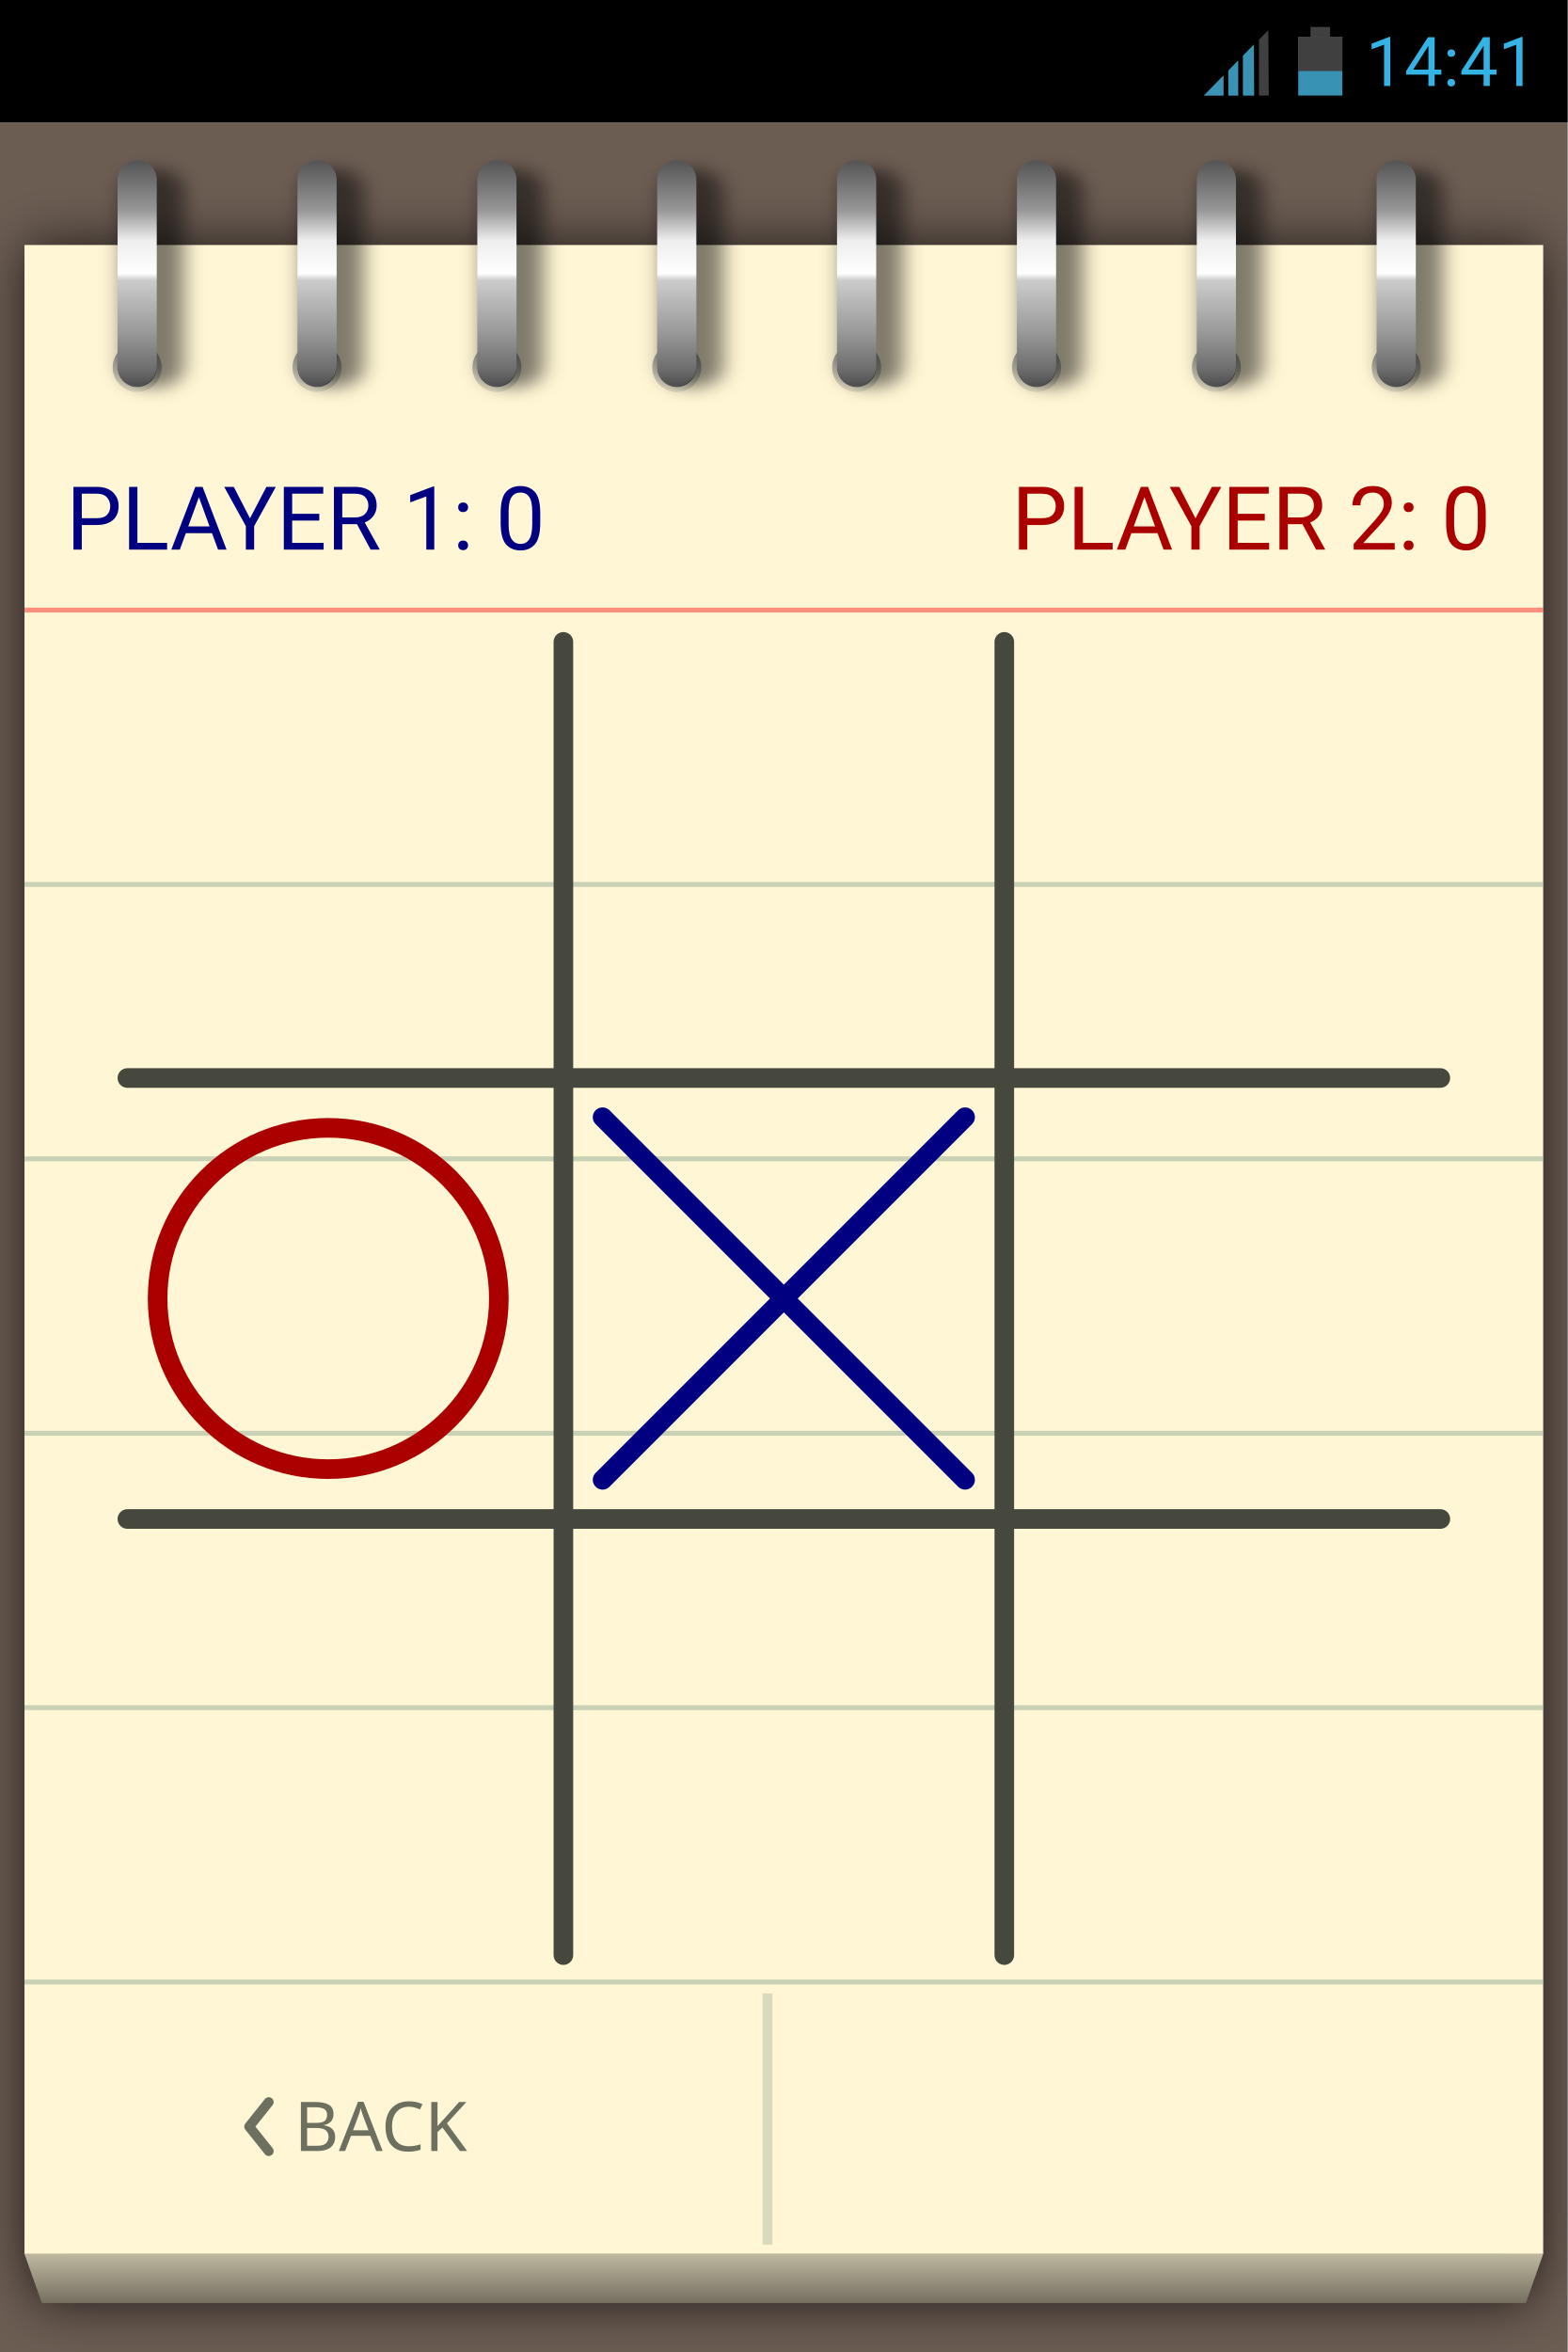
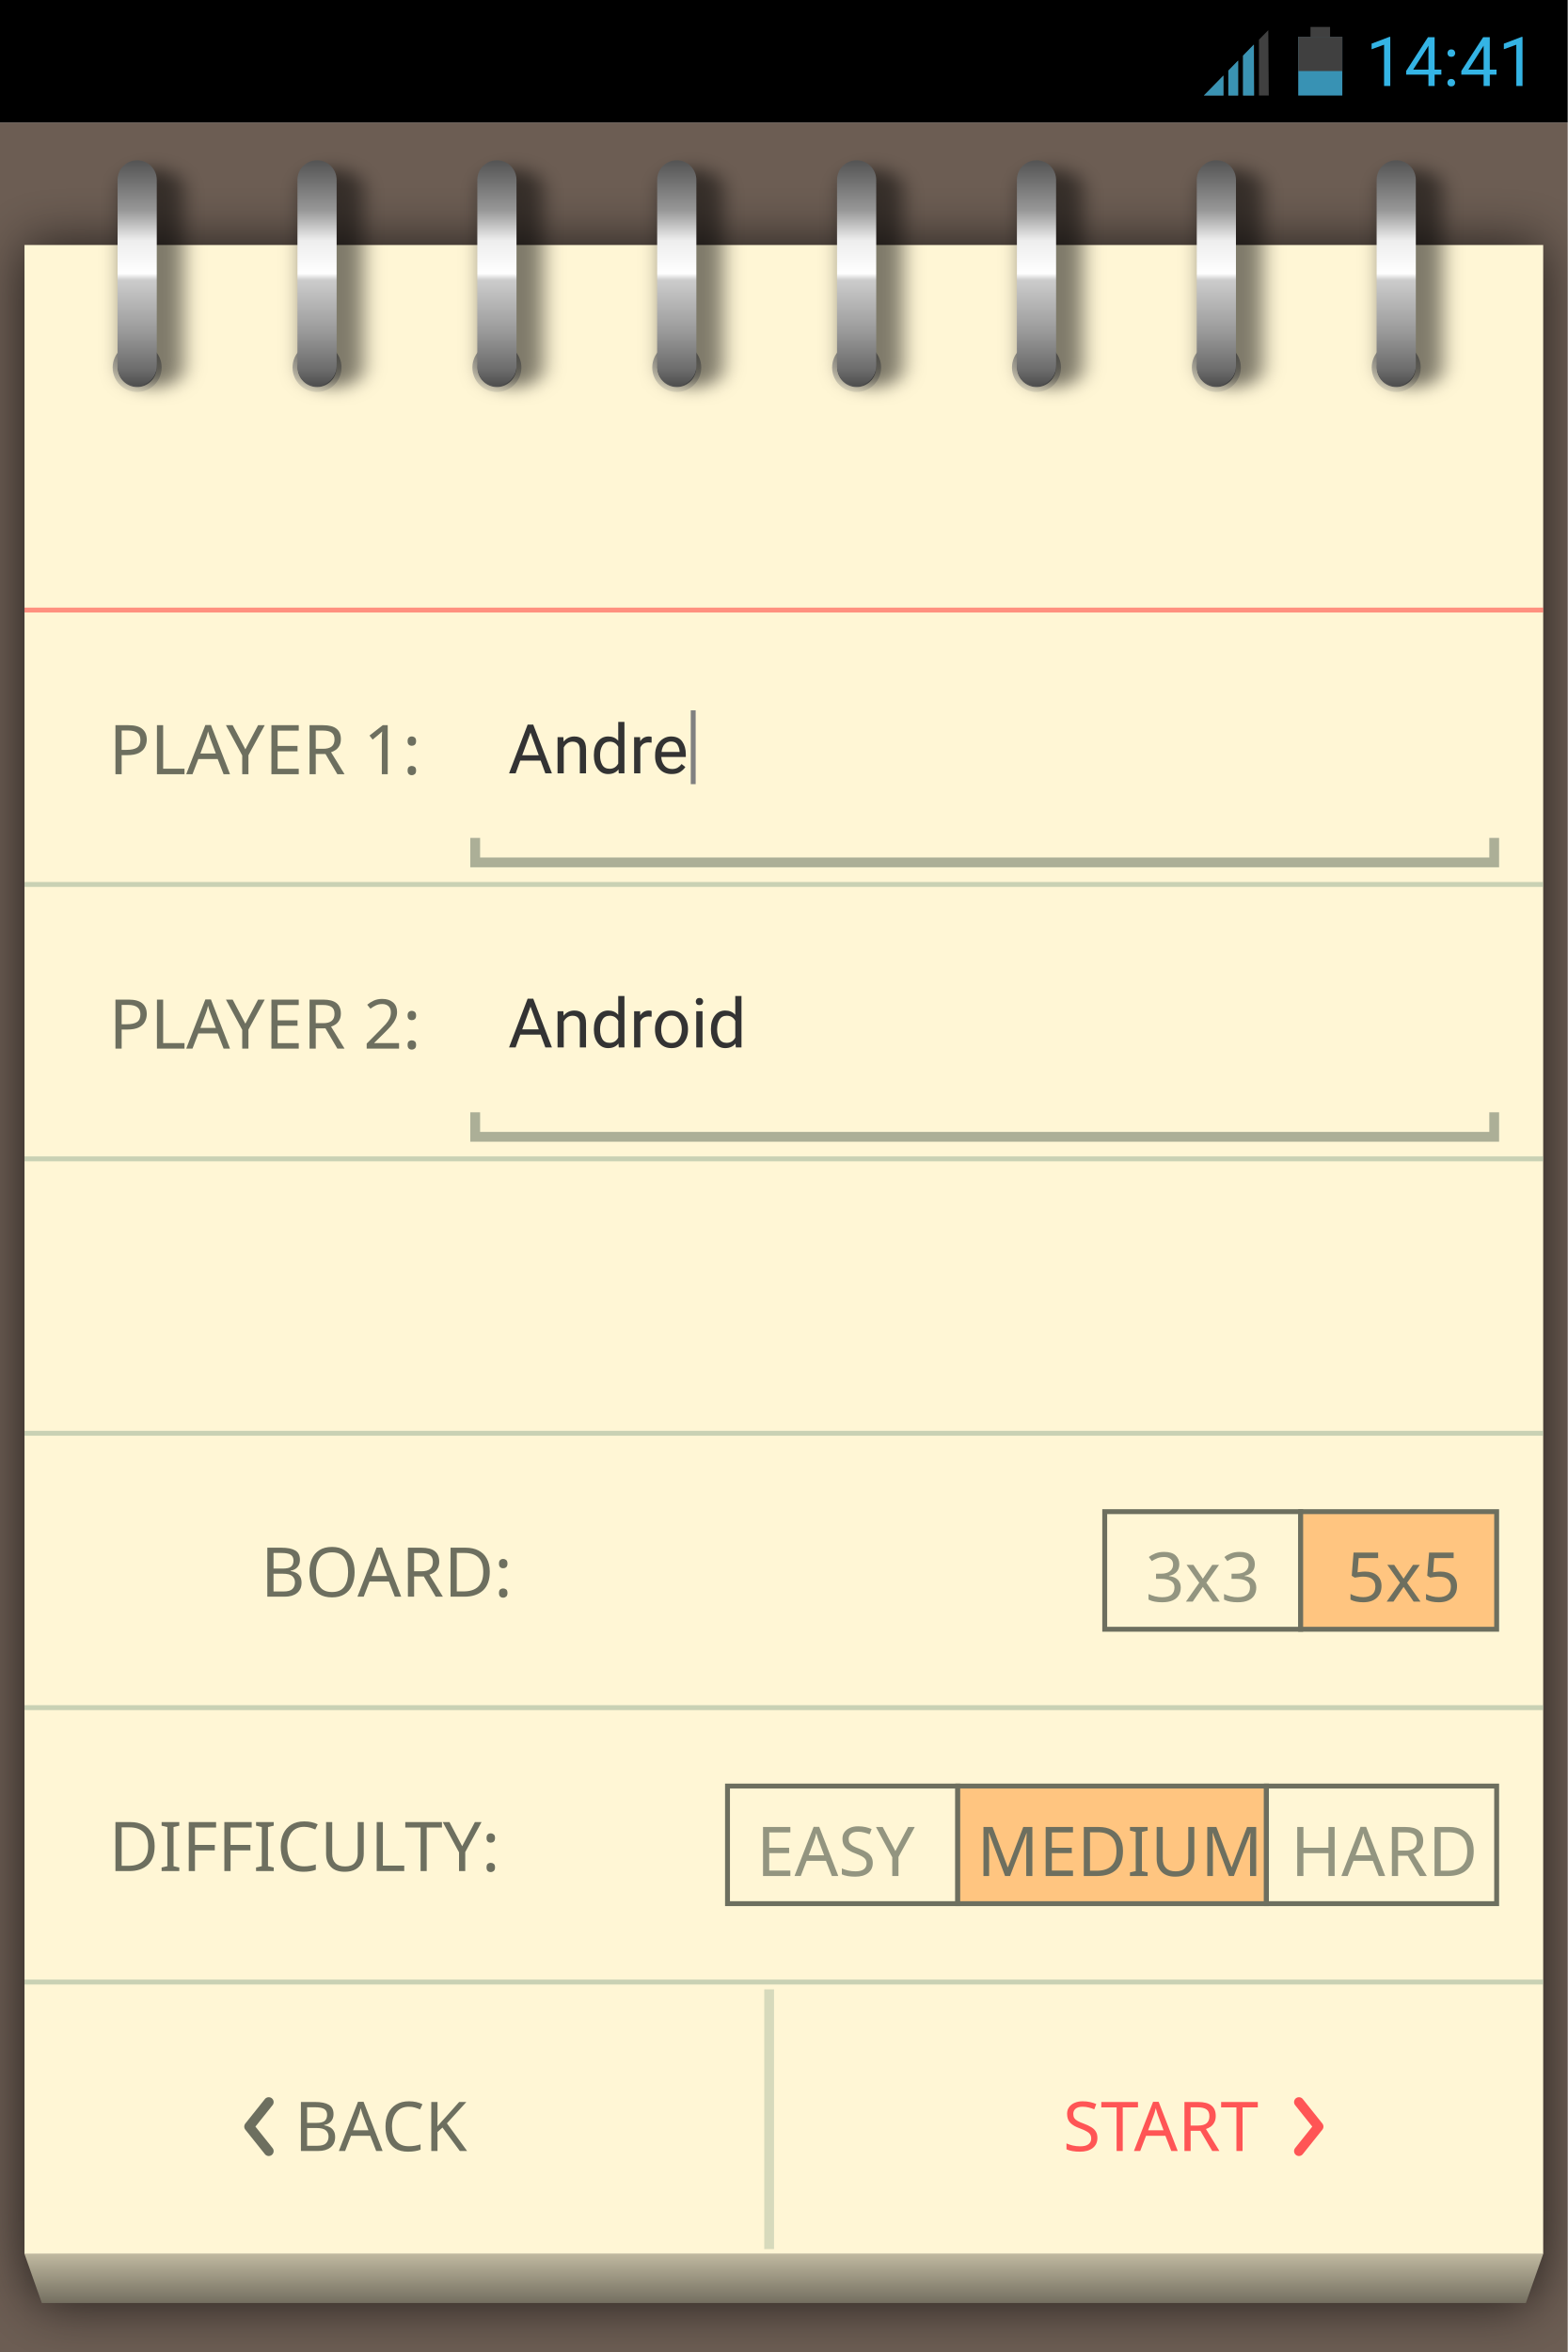
<svg xmlns="http://www.w3.org/2000/svg" xmlns:xlink="http://www.w3.org/1999/xlink" width="320" height="480" id="svg4372" version="1.1">
  <defs id="defs4374">
    <linearGradient id="linearGradient4405">
      <stop style="stop-color:#666666;stop-opacity:1;" offset="0" id="stop4407" />
      <stop style="stop-color:#666666;stop-opacity:0;" offset="1" id="stop4409" />
    </linearGradient>
    <linearGradient id="linearGradient3888">
      <stop style="stop-color:#555555;stop-opacity:1;" offset="0" id="stop3890" />
      <stop id="stop3904" offset="0.219" style="stop-color:#989898;stop-opacity:1;" />
      <stop id="stop3898" offset="0.352" style="stop-color:#ededed;stop-opacity:1;" />
      <stop id="stop3896" offset="0.5" style="stop-color:#ffffff;stop-opacity:1;" />
      <stop style="stop-color:#cccccc;stop-opacity:1;" offset="0.529" id="stop3908" />
      <stop id="stop3910" offset="0.758" style="stop-color:#9a9a9a;stop-opacity:1;" />
      <stop style="stop-color:#6b6b6b;stop-opacity:1;" offset="0.932" id="stop3912" />
      <stop style="stop-color:#4e4e4e;stop-opacity:1;" offset="1" id="stop3892" />
    </linearGradient>
    <linearGradient id="linearGradient3864">
      <stop style="stop-color:#808080;stop-opacity:1;" offset="0" id="stop3866" />
      <stop style="stop-color:#808080;stop-opacity:0;" offset="1" id="stop3868" />
    </linearGradient>
    <linearGradient id="linearGradient3826">
      <stop style="stop-color:#c0b9a0;stop-opacity:1;" offset="0" id="stop3828" />
      <stop style="stop-color:#706b5d;stop-opacity:1;" offset="1" id="stop3830" />
    </linearGradient>
    <linearGradient xlink:href="#linearGradient3826" id="linearGradient3832" x1="148.947" y1="1032.311" x2="148.947" y2="1042.919" gradientUnits="userSpaceOnUse" />
    <filter id="filter3928" x="-0.378" width="1.756" y="-0.086" height="1.173">
      <feGaussianBlur stdDeviation="1.26" id="feGaussianBlur3930" />
    </filter>
    <linearGradient xlink:href="#linearGradient3888" id="linearGradient4150" gradientUnits="userSpaceOnUse" gradientTransform="matrix(1,0,0,1.314286,-7.000001,-203.4632)" x1="34.889" y1="615.367" x2="34.889" y2="650.197" />
    <linearGradient xlink:href="#linearGradient3864" id="linearGradient4156" gradientUnits="userSpaceOnUse" gradientTransform="translate(-11.6875,572.8622)" x1="46.875" y1="69.013" x2="46.875" y2="81.773" />
    <linearGradient xlink:href="#linearGradient3864" id="linearGradient4177" gradientUnits="userSpaceOnUse" gradientTransform="translate(-11.6875,572.8622)" x1="46.875" y1="69.013" x2="46.875" y2="81.773" />
    <linearGradient xlink:href="#linearGradient3888" id="linearGradient4179" gradientUnits="userSpaceOnUse" gradientTransform="matrix(1,0,0,1.314286,-7.000001,-203.4632)" x1="34.889" y1="615.367" x2="34.889" y2="650.197" />
    <linearGradient xlink:href="#linearGradient3864" id="linearGradient4193" gradientUnits="userSpaceOnUse" gradientTransform="translate(-11.6875,572.8622)" x1="46.875" y1="69.013" x2="46.875" y2="81.773" />
    <linearGradient xlink:href="#linearGradient3888" id="linearGradient4195" gradientUnits="userSpaceOnUse" gradientTransform="matrix(1,0,0,1.314286,-7.000001,-203.4632)" x1="34.889" y1="615.367" x2="34.889" y2="650.197" />
    <linearGradient xlink:href="#linearGradient3864" id="linearGradient4209" gradientUnits="userSpaceOnUse" gradientTransform="translate(-11.6875,572.8622)" x1="46.875" y1="69.013" x2="46.875" y2="81.773" />
    <linearGradient xlink:href="#linearGradient3888" id="linearGradient4211" gradientUnits="userSpaceOnUse" gradientTransform="matrix(1,0,0,1.314286,-7.000001,-203.4632)" x1="34.889" y1="615.367" x2="34.889" y2="650.197" />
    <linearGradient xlink:href="#linearGradient3864" id="linearGradient4225" gradientUnits="userSpaceOnUse" gradientTransform="translate(-11.6875,572.8622)" x1="46.875" y1="69.013" x2="46.875" y2="81.773" />
    <linearGradient xlink:href="#linearGradient3888" id="linearGradient4227" gradientUnits="userSpaceOnUse" gradientTransform="matrix(1,0,0,1.314286,-7.000001,-203.4632)" x1="34.889" y1="615.367" x2="34.889" y2="650.197" />
    <linearGradient xlink:href="#linearGradient3864" id="linearGradient4241" gradientUnits="userSpaceOnUse" gradientTransform="translate(-11.6875,572.8622)" x1="46.875" y1="69.013" x2="46.875" y2="81.773" />
    <linearGradient xlink:href="#linearGradient3888" id="linearGradient4243" gradientUnits="userSpaceOnUse" gradientTransform="matrix(1,0,0,1.314286,-7.000001,-203.4632)" x1="34.889" y1="615.367" x2="34.889" y2="650.197" />
    <linearGradient xlink:href="#linearGradient3864" id="linearGradient4257" gradientUnits="userSpaceOnUse" gradientTransform="translate(-11.6875,572.8622)" x1="46.875" y1="69.013" x2="46.875" y2="81.773" />
    <linearGradient xlink:href="#linearGradient3888" id="linearGradient4259" gradientUnits="userSpaceOnUse" gradientTransform="matrix(1,0,0,1.314286,-7.000001,-203.4632)" x1="34.889" y1="615.367" x2="34.889" y2="650.197" />
    <linearGradient xlink:href="#linearGradient3864" id="linearGradient4273" gradientUnits="userSpaceOnUse" gradientTransform="translate(-11.6875,572.8622)" x1="46.875" y1="69.013" x2="46.875" y2="81.773" />
    <linearGradient xlink:href="#linearGradient3888" id="linearGradient4275" gradientUnits="userSpaceOnUse" gradientTransform="matrix(1,0,0,1.314286,-7.000001,-203.4632)" x1="34.889" y1="615.367" x2="34.889" y2="650.197" />
    <filter id="filter3929">
      <feGaussianBlur stdDeviation="5.475" id="feGaussianBlur3931" />
    </filter>
    <linearGradient xlink:href="#linearGradient4405" id="linearGradient4411" x1="161.857" y1="95.357" x2="161.857" y2="123.626" gradientUnits="userSpaceOnUse" />
+     <linearGradient xlink:href="#linearGradient3826" id="linearGradient3974" gradientUnits="userSpaceOnUse" x1="148.947" y1="1032.311" x2="148.947" y2="1042.919" />
+     <linearGradient xlink:href="#linearGradient3826" id="linearGradient3977" gradientUnits="userSpaceOnUse" x1="148.947" y1="1032.311" x2="148.947" y2="1042.919" />
  </defs>
  <g id="layer1" transform="translate(0,-572.3622)" style="display:inline">
    <rect style="fill:#6c5d53;stroke:none" id="rect4380" width="320" height="455" x="0" y="597.362" />
    <rect style="fill:#000000;stroke:none" id="rect4384" width="320" height="25" x="0" y="572.362" />
    <text xml:space="preserve" style="font-size:40px;font-style:normal;font-weight:normal;line-height:125%;letter-spacing:0px;word-spacing:0px;fill:#34b4e5;fill-opacity:1;stroke:none;font-family:Sans" x="278.802" y="589.911" id="text4386">
      <tspan id="tspan4388" x="278.802" y="589.911" style="font-size:14px;font-style:normal;font-variant:normal;font-weight:normal;font-stretch:normal;fill:#34b4e5;fill-opacity:1;font-family:Roboto;-inkscape-font-specification:Roboto">14:41</tspan>
    </text>
    <g id="g3015" transform="translate(-341.25,1.875)">
      <rect y="577.987" x="606.25" height="12" width="9" id="rect3009" style="fill:#3892b4;fill-opacity:1;stroke:none" />
      <rect y="577.987" x="606.25" height="7" width="9" id="rect3011" style="fill:#404040;fill-opacity:1;stroke:none" />
      <rect y="575.987" x="608.75" height="2" width="4" id="rect3013" style="fill:#404040;fill-opacity:1;stroke:none" />
    </g>
    <g id="g3042" transform="translate(-297.8571,1.500003)">
      <path id="path3020" d="m 556.746,577.018 -1.906,1.938 0,11.406 2,0 -0.094,-13.344 z m -2.906,2.969 -2.25,2.281 0,8.094 2.25,0 0,-10.375 z m -3.25,3.281 -2,2.031 0,5.062 2,0 0,-7.094 z m -3,3.031 -4,4.062 4,0 0,-4.062 z" style="fill:#404040;fill-opacity:1;stroke:none" />
      <path id="path3023" d="m 553.777,579.956 -2.188,2.25 0,8.156 2.25,0 -0.062,-10.406 z m -3.188,3.25 -2,2.062 0,5.094 2,0 0,-7.156 z m -3,3.062 -4,4.094 4,0 0,-4.094 z" style="fill:#3a93b3;fill-opacity:1;stroke:none" />
    </g>
-     <g id="g3933">
-       <g style="opacity:0.7;fill:#000000;filter:url(#filter3929)" id="g3915">
-         <rect y="622.362" x="5" height="410" width="310" id="rect3917" style="fill:#000000;fill-opacity:1;stroke:none" />
-         <path id="path3919" d="m 5,1032.362 310,0 -3.536,10 -302.929,0 z" style="fill:#000000;fill-opacity:1;stroke:none" />
-       </g>
-       <g id="g4358">
-         <rect style="fill:#fff6d5;fill-opacity:1;stroke:none" id="rect3054" width="310" height="410" x="5" y="622.362" />
-         <path style="fill:url(#linearGradient3832);fill-opacity:1;stroke:none" d="m 5,1032.362 310,0 -3.536,10 -302.929,0 z" id="rect3056" />
-       </g>
-     </g>
+     <g id="g3915" style="opacity:0.7;fill:#000000;filter:url(#filter3929)">
+       <rect style="fill:#000000;fill-opacity:1;stroke:none" id="rect3917" width="310" height="410" x="5" y="622.362" />
+       <path style="fill:#000000;fill-opacity:1;stroke:none" d="m 5,1032.362 310,0 -3.536,10 -302.929,0 z" id="path3919" />
+     </g>
+     <rect style="fill:#fff6d5;fill-opacity:1;stroke:none" id="rect3054" width="310" height="410" x="5" y="622.362" />
+     <path style="fill:url(#linearGradient3977);fill-opacity:1;stroke:none" d="m 5,1032.362 310,0 -3.536,10 -302.929,0 z" id="rect3056" />
    <g id="g4277">
      <g id="g4158">
        <g id="g3882" transform="translate(-7,-0.00148027)">
          <path transform="matrix(1.439927,0,0,1.439927,-13.36363,551.4702)" d="m 36.365,66.595 c 0,1.534 -1.244,2.778 -2.778,2.778 -1.534,0 -2.778,-1.244 -2.778,-2.778 0,-1.534 1.244,-2.778 2.778,-2.778 1.534,0 2.778,1.244 2.778,2.778 z" id="path3839" style="fill:#666666;fill-opacity:1;stroke:none" />
          <path id="path3851" d="m 35,642.362 c -2.761,0 -5,2.239 -5,5 0,2.761 2.239,5 5,5 2.761,0 5,-2.239 5,-5 0,-2.761 -2.239,-5 -5,-5 z m 0,1 c 2.209,0 4,1.791 4,4 0,2.209 -1.791,4 -4,4 -2.209,0 -4,-1.791 -4,-4 0,-2.209 1.791,-4 4,-4 z" style="fill:url(#linearGradient4156);fill-opacity:1;stroke:none" />
        </g>
        <rect ry="3.131" rx="4" y="614.509" x="32.323" height="35" width="8" id="rect3914" style="opacity:0.5;fill:#000000;fill-opacity:1;stroke:none;filter:url(#filter3928)" transform="matrix(1.587101,0,0,1.277641,-26.5004,-178.3406)" />
        <rect style="fill:url(#linearGradient4150);fill-opacity:1;stroke:none" id="rect3886" width="8" height="46" x="24" y="605.073" rx="4" ry="4" />
      </g>
      <g transform="translate(257,0)" id="g4165">
        <g transform="translate(-7,-0.00148027)" id="g4167">
          <path style="fill:#666666;fill-opacity:1;stroke:none" id="path4169" d="m 36.365,66.595 c 0,1.534 -1.244,2.778 -2.778,2.778 -1.534,0 -2.778,-1.244 -2.778,-2.778 0,-1.534 1.244,-2.778 2.778,-2.778 1.534,0 2.778,1.244 2.778,2.778 z" transform="matrix(1.439927,0,0,1.439927,-13.36363,551.4702)" />
          <path style="fill:url(#linearGradient4177);fill-opacity:1;stroke:none" d="m 35,642.362 c -2.761,0 -5,2.239 -5,5 0,2.761 2.239,5 5,5 2.761,0 5,-2.239 5,-5 0,-2.761 -2.239,-5 -5,-5 z m 0,1 c 2.209,0 4,1.791 4,4 0,2.209 -1.791,4 -4,4 -2.209,0 -4,-1.791 -4,-4 0,-2.209 1.791,-4 4,-4 z" id="path4171" />
        </g>
        <rect transform="matrix(1.587101,0,0,1.277641,-26.5004,-178.3406)" style="opacity:0.5;fill:#000000;fill-opacity:1;stroke:none;filter:url(#filter3928)" id="rect4173" width="8" height="35" x="32.323" y="614.509" rx="4" ry="3.131" />
        <rect ry="4" rx="4" y="605.073" x="24" height="46" width="8" id="rect4175" style="fill:url(#linearGradient4179);fill-opacity:1;stroke:none" />
      </g>
      <g transform="translate(36.71429,0)" id="g4181">
        <g transform="translate(-7,-0.00148027)" id="g4183">
          <path style="fill:#666666;fill-opacity:1;stroke:none" id="path4185" d="m 36.365,66.595 c 0,1.534 -1.244,2.778 -2.778,2.778 -1.534,0 -2.778,-1.244 -2.778,-2.778 0,-1.534 1.244,-2.778 2.778,-2.778 1.534,0 2.778,1.244 2.778,2.778 z" transform="matrix(1.439927,0,0,1.439927,-13.36363,551.4702)" />
          <path style="fill:url(#linearGradient4193);fill-opacity:1;stroke:none" d="m 35,642.362 c -2.761,0 -5,2.239 -5,5 0,2.761 2.239,5 5,5 2.761,0 5,-2.239 5,-5 0,-2.761 -2.239,-5 -5,-5 z m 0,1 c 2.209,0 4,1.791 4,4 0,2.209 -1.791,4 -4,4 -2.209,0 -4,-1.791 -4,-4 0,-2.209 1.791,-4 4,-4 z" id="path4187" />
        </g>
        <rect transform="matrix(1.587101,0,0,1.277641,-26.5004,-178.3406)" style="opacity:0.5;fill:#000000;fill-opacity:1;stroke:none;filter:url(#filter3928)" id="rect4189" width="8" height="35" x="32.323" y="614.509" rx="4" ry="3.131" />
        <rect ry="4" rx="4" y="605.073" x="24" height="46" width="8" id="rect4191" style="fill:url(#linearGradient4195);fill-opacity:1;stroke:none" />
      </g>
      <g id="g4197" transform="translate(73.42858,0)">
        <g id="g4199" transform="translate(-7,-0.00148027)">
          <path transform="matrix(1.439927,0,0,1.439927,-13.36363,551.4702)" d="m 36.365,66.595 c 0,1.534 -1.244,2.778 -2.778,2.778 -1.534,0 -2.778,-1.244 -2.778,-2.778 0,-1.534 1.244,-2.778 2.778,-2.778 1.534,0 2.778,1.244 2.778,2.778 z" id="path4201" style="fill:#666666;fill-opacity:1;stroke:none" />
          <path id="path4203" d="m 35,642.362 c -2.761,0 -5,2.239 -5,5 0,2.761 2.239,5 5,5 2.761,0 5,-2.239 5,-5 0,-2.761 -2.239,-5 -5,-5 z m 0,1 c 2.209,0 4,1.791 4,4 0,2.209 -1.791,4 -4,4 -2.209,0 -4,-1.791 -4,-4 0,-2.209 1.791,-4 4,-4 z" style="fill:url(#linearGradient4209);fill-opacity:1;stroke:none" />
        </g>
        <rect ry="3.131" rx="4" y="614.509" x="32.323" height="35" width="8" id="rect4205" style="opacity:0.5;fill:#000000;fill-opacity:1;stroke:none;filter:url(#filter3928)" transform="matrix(1.587101,0,0,1.277641,-26.5004,-178.3406)" />
        <rect style="fill:url(#linearGradient4211);fill-opacity:1;stroke:none" id="rect4207" width="8" height="46" x="24" y="605.073" rx="4" ry="4" />
      </g>
      <g transform="translate(110.1429,0)" id="g4213">
        <g transform="translate(-7,-0.00148027)" id="g4215">
          <path style="fill:#666666;fill-opacity:1;stroke:none" id="path4217" d="m 36.365,66.595 c 0,1.534 -1.244,2.778 -2.778,2.778 -1.534,0 -2.778,-1.244 -2.778,-2.778 0,-1.534 1.244,-2.778 2.778,-2.778 1.534,0 2.778,1.244 2.778,2.778 z" transform="matrix(1.439927,0,0,1.439927,-13.36363,551.4702)" />
          <path style="fill:url(#linearGradient4225);fill-opacity:1;stroke:none" d="m 35,642.362 c -2.761,0 -5,2.239 -5,5 0,2.761 2.239,5 5,5 2.761,0 5,-2.239 5,-5 0,-2.761 -2.239,-5 -5,-5 z m 0,1 c 2.209,0 4,1.791 4,4 0,2.209 -1.791,4 -4,4 -2.209,0 -4,-1.791 -4,-4 0,-2.209 1.791,-4 4,-4 z" id="path4219" />
        </g>
        <rect transform="matrix(1.587101,0,0,1.277641,-26.5004,-178.3406)" style="opacity:0.5;fill:#000000;fill-opacity:1;stroke:none;filter:url(#filter3928)" id="rect4221" width="8" height="35" x="32.323" y="614.509" rx="4" ry="3.131" />
        <rect ry="4" rx="4" y="605.073" x="24" height="46" width="8" id="rect4223" style="fill:url(#linearGradient4227);fill-opacity:1;stroke:none" />
      </g>
      <g id="g4229" transform="translate(146.8571,0)">
        <g id="g4231" transform="translate(-7,-0.00148027)">
          <path transform="matrix(1.439927,0,0,1.439927,-13.36363,551.4702)" d="m 36.365,66.595 c 0,1.534 -1.244,2.778 -2.778,2.778 -1.534,0 -2.778,-1.244 -2.778,-2.778 0,-1.534 1.244,-2.778 2.778,-2.778 1.534,0 2.778,1.244 2.778,2.778 z" id="path4233" style="fill:#666666;fill-opacity:1;stroke:none" />
          <path id="path4235" d="m 35,642.362 c -2.761,0 -5,2.239 -5,5 0,2.761 2.239,5 5,5 2.761,0 5,-2.239 5,-5 0,-2.761 -2.239,-5 -5,-5 z m 0,1 c 2.209,0 4,1.791 4,4 0,2.209 -1.791,4 -4,4 -2.209,0 -4,-1.791 -4,-4 0,-2.209 1.791,-4 4,-4 z" style="fill:url(#linearGradient4241);fill-opacity:1;stroke:none" />
        </g>
        <rect ry="3.131" rx="4" y="614.509" x="32.323" height="35" width="8" id="rect4237" style="opacity:0.5;fill:#000000;fill-opacity:1;stroke:none;filter:url(#filter3928)" transform="matrix(1.587101,0,0,1.277641,-26.5004,-178.3406)" />
        <rect style="fill:url(#linearGradient4243);fill-opacity:1;stroke:none" id="rect4239" width="8" height="46" x="24" y="605.073" rx="4" ry="4" />
      </g>
      <g transform="translate(183.5714,0)" id="g4245">
        <g transform="translate(-7,-0.00148027)" id="g4247">
          <path style="fill:#666666;fill-opacity:1;stroke:none" id="path4249" d="m 36.365,66.595 c 0,1.534 -1.244,2.778 -2.778,2.778 -1.534,0 -2.778,-1.244 -2.778,-2.778 0,-1.534 1.244,-2.778 2.778,-2.778 1.534,0 2.778,1.244 2.778,2.778 z" transform="matrix(1.439927,0,0,1.439927,-13.36363,551.4702)" />
          <path style="fill:url(#linearGradient4257);fill-opacity:1;stroke:none" d="m 35,642.362 c -2.761,0 -5,2.239 -5,5 0,2.761 2.239,5 5,5 2.761,0 5,-2.239 5,-5 0,-2.761 -2.239,-5 -5,-5 z m 0,1 c 2.209,0 4,1.791 4,4 0,2.209 -1.791,4 -4,4 -2.209,0 -4,-1.791 -4,-4 0,-2.209 1.791,-4 4,-4 z" id="path4251" />
        </g>
        <rect transform="matrix(1.587101,0,0,1.277641,-26.5004,-178.3406)" style="opacity:0.5;fill:#000000;fill-opacity:1;stroke:none;filter:url(#filter3928)" id="rect4253" width="8" height="35" x="32.323" y="614.509" rx="4" ry="3.131" />
        <rect ry="4" rx="4" y="605.073" x="24" height="46" width="8" id="rect4255" style="fill:url(#linearGradient4259);fill-opacity:1;stroke:none" />
      </g>
      <g id="g4261" transform="translate(220.2857,0)">
        <g id="g4263" transform="translate(-7,-0.00148027)">
          <path transform="matrix(1.439927,0,0,1.439927,-13.36363,551.4702)" d="m 36.365,66.595 c 0,1.534 -1.244,2.778 -2.778,2.778 -1.534,0 -2.778,-1.244 -2.778,-2.778 0,-1.534 1.244,-2.778 2.778,-2.778 1.534,0 2.778,1.244 2.778,2.778 z" id="path4265" style="fill:#666666;fill-opacity:1;stroke:none" />
          <path id="path4267" d="m 35,642.362 c -2.761,0 -5,2.239 -5,5 0,2.761 2.239,5 5,5 2.761,0 5,-2.239 5,-5 0,-2.761 -2.239,-5 -5,-5 z m 0,1 c 2.209,0 4,1.791 4,4 0,2.209 -1.791,4 -4,4 -2.209,0 -4,-1.791 -4,-4 0,-2.209 1.791,-4 4,-4 z" style="fill:url(#linearGradient4273);fill-opacity:1;stroke:none" />
        </g>
        <rect ry="3.131" rx="4" y="614.509" x="32.323" height="35" width="8" id="rect4269" style="opacity:0.5;fill:#000000;fill-opacity:1;stroke:none;filter:url(#filter3928)" transform="matrix(1.587101,0,0,1.277641,-26.5004,-178.3406)" />
        <rect style="fill:url(#linearGradient4275);fill-opacity:1;stroke:none" id="rect4271" width="8" height="46" x="24" y="605.073" rx="4" ry="4" />
      </g>
    </g>
    <path style="opacity:0.5;fill:none;stroke:#ff2a2a;stroke-width:1px;stroke-linecap:square;stroke-linejoin:miter;stroke-opacity:1" d="m 5.5,696.862 309,0" id="path4327" />
    <path id="path4335" d="m 5.5,752.862 309,0" style="opacity:0.5;fill:#005522;stroke:#93ac93;stroke-width:1px;stroke-linecap:square;stroke-linejoin:miter;stroke-opacity:1" />
    <path style="opacity:0.5;fill:#005522;stroke:#93ac93;stroke-width:1px;stroke-linecap:square;stroke-linejoin:miter;stroke-opacity:1" d="m 5.5,808.862 309,0" id="path4337" />
    <path id="path4339" d="m 5.5,864.862 309,0" style="opacity:0.5;fill:#005522;stroke:#93ac93;stroke-width:1px;stroke-linecap:square;stroke-linejoin:miter;stroke-opacity:1" />
    <path id="path4343" d="m 5.5,920.862 309,0" style="opacity:0.5;fill:#005522;stroke:#93ac93;stroke-width:1px;stroke-linecap:square;stroke-linejoin:miter;stroke-opacity:1" />
    <path style="opacity:0.5;fill:#005522;stroke:#93ac93;stroke-width:1px;stroke-linecap:square;stroke-linejoin:miter;stroke-opacity:1" d="m 5.5,976.862 309,0" id="path4345" />
  </g>
  <g id="layer2" style="display:none">
    <text xml:space="preserve" style="font-size:32px;font-style:normal;font-variant:normal;font-weight:normal;font-stretch:normal;line-height:125%;letter-spacing:0px;word-spacing:0px;fill:#2c89a0;fill-opacity:1;stroke:none;font-family:Roboto;-inkscape-font-specification:Roboto" x="82.234" y="217.273" id="text4513">
      <tspan id="tspan4515" x="82.234" y="217.273">One Player</tspan>
    </text>
    <rect style="fill:none;stroke:#4a98a7;stroke-width:2;stroke-linecap:square;stroke-linejoin:miter;stroke-miterlimit:4;stroke-opacity:1;stroke-dasharray:none" id="rect3106" width="208" height="48" x="56.094" y="185" ry="2" rx="2" />
    <text id="text4517" y="273.172" x="72.422" style="font-size:32px;font-style:normal;font-variant:normal;font-weight:normal;font-stretch:normal;line-height:125%;letter-spacing:0px;word-spacing:0px;fill:#e59c8f;fill-opacity:1;stroke:none;font-family:Roboto;-inkscape-font-specification:Roboto" xml:space="preserve">
      <tspan y="273.172" x="72.422" id="tspan4519">Two Players</tspan>
    </text>
    <rect y="241" x="56.094" height="48" width="208" id="rect3108" style="fill:none;stroke:#e59c8f;stroke-width:2;stroke-linecap:square;stroke-linejoin:miter;stroke-miterlimit:4;stroke-opacity:1;stroke-dasharray:none" ry="2" rx="2" />
    <rect y="189.398" x="362.094" height="48" width="186" id="rect3965" style="fill:#2c89a0;fill-opacity:1;stroke:#2c89a0;stroke-width:2;stroke-linecap:square;stroke-linejoin:miter;stroke-miterlimit:4;stroke-opacity:1;stroke-dasharray:none" ry="2" rx="2" />
    <text id="text3961" y="222.172" x="377.07" style="font-size:32px;font-style:normal;font-variant:normal;font-weight:normal;font-stretch:normal;line-height:125%;letter-spacing:0px;word-spacing:0px;fill:#fff6d5;fill-opacity:1;stroke:none;font-family:Roboto;-inkscape-font-specification:Roboto" xml:space="preserve">
      <tspan y="222.172" x="377.07" id="tspan3963">One Player</tspan>
    </text>
    <rect style="fill:#e59c8f;fill-opacity:1;stroke:#e59c8f;stroke-width:2;stroke-linecap:square;stroke-linejoin:miter;stroke-miterlimit:4;stroke-opacity:1;stroke-dasharray:none" id="rect3981" width="192.718" height="48" x="365.735" y="259.398" rx="2" ry="2" />
    <text xml:space="preserve" style="font-size:32px;font-style:normal;font-variant:normal;font-weight:normal;font-stretch:normal;line-height:125%;letter-spacing:0px;word-spacing:0px;fill:#fff6d5;fill-opacity:1;stroke:none;font-family:Roboto;-inkscape-font-specification:Roboto" x="374.422" y="292.172" id="text3977">
      <tspan id="tspan3979" x="374.422" y="292.172">Two Players</tspan>
    </text>
-   </g>
-   <g id="layer4" style="display:none">
+     <rect rx="2" ry="2" y="185" x="-237.406" height="20" width="20" id="rect3189" style="fill:none;stroke:#4a98a7;stroke-width:2;stroke-linecap:square;stroke-linejoin:miter;stroke-miterlimit:4;stroke-opacity:1;stroke-dasharray:none" />
+     <rect rx="2" ry="2" style="fill:none;stroke:#e59c8f;stroke-width:2;stroke-linecap:square;stroke-linejoin:miter;stroke-miterlimit:4;stroke-opacity:1;stroke-dasharray:none" id="rect3191" width="20" height="20" x="-237.356" y="223.676" />
+     <rect rx="2" ry="2" style="fill:#2c89a0;fill-opacity:1;stroke:#2c89a0;stroke-width:2;stroke-linecap:square;stroke-linejoin:miter;stroke-miterlimit:4;stroke-opacity:1;stroke-dasharray:none" id="rect3963" width="20" height="20" x="-199.406" y="184.898" />
+     <rect ry="2" rx="2" y="222.008" x="-199.658" height="20" width="20" id="rect3966" style="fill:#e59c8f;fill-opacity:1;stroke:#e59c8f;stroke-width:2;stroke-linecap:square;stroke-linejoin:miter;stroke-miterlimit:4;stroke-opacity:1;stroke-dasharray:none" />
+   </g>
+   <g id="layer4" style="display:inline">
    <text xml:space="preserve" style="font-size:14px;font-style:normal;font-variant:normal;font-weight:normal;font-stretch:normal;line-height:125%;letter-spacing:0px;word-spacing:0px;fill:#6d6f5f;fill-opacity:1;stroke:none;font-family:Roboto;-inkscape-font-specification:Roboto" x="22.207" y="158" id="text4004">
      <tspan id="tspan4006" x="22.207" y="158" style="font-style:normal;font-variant:normal;font-weight:normal;font-stretch:normal;fill:#6d6f5f;fill-opacity:1;font-family:Roboto Bk;-inkscape-font-specification:Roboto Bk">PLAYER 1:</tspan>
    </text>
    <path style="fill:none;stroke:#acaf97;stroke-width:2;stroke-linecap:square;stroke-linejoin:miter;stroke-miterlimit:4;stroke-opacity:1;stroke-dasharray:none" d="m 97,172 0,4 208,0 0,-4" id="path4008" />
    <text id="text4010" y="214" x="22.207" style="font-size:14px;font-style:normal;font-variant:normal;font-weight:normal;font-stretch:normal;line-height:125%;letter-spacing:0px;word-spacing:0px;fill:#6d6f5f;fill-opacity:1;stroke:none;font-family:Roboto;-inkscape-font-specification:Roboto" xml:space="preserve">
      <tspan y="214" x="22.207" id="tspan4012" style="font-style:normal;font-variant:normal;font-weight:normal;font-stretch:normal;fill:#6d6f5f;fill-opacity:1;font-family:Roboto Bk;-inkscape-font-specification:Roboto Bk">PLAYER 2:</tspan>
    </text>
    <g id="g4041" transform="translate(83,-22.02515)">
      <text id="text4016" y="179.856" x="20.706" style="font-size:14px;font-style:normal;font-variant:normal;font-weight:normal;font-stretch:normal;line-height:125%;letter-spacing:0px;word-spacing:0px;fill:#333333;fill-opacity:1;stroke:none;font-family:Roboto;-inkscape-font-specification:Roboto" xml:space="preserve">
        <tspan y="179.856" x="20.706" id="tspan4018">Andre</tspan>
      </text>
      <path id="path4024" d="m 58.5,181.558 0,-14.065" style="fill:none;stroke:#808080;stroke-width:1px;stroke-linecap:square;stroke-linejoin:miter;stroke-opacity:1" />
    </g>
    <text xml:space="preserve" style="font-size:14px;font-style:normal;font-variant:normal;font-weight:normal;font-stretch:normal;line-height:125%;letter-spacing:0px;word-spacing:0px;fill:#6d6f5f;fill-opacity:1;stroke:none;font-family:Roboto;-inkscape-font-specification:Roboto" x="53.207" y="325.856" id="text4037">
      <tspan style="font-style:normal;font-variant:normal;font-weight:normal;font-stretch:normal;fill:#6d6f5f;fill-opacity:1;font-family:Roboto Bk;-inkscape-font-specification:Roboto Bk" id="tspan4039" x="53.207" y="325.856">BOARD:</tspan>
    </text>
    <path id="path4048" d="m 97,228 0,4 208,0 0,-4" style="fill:none;stroke:#acaf97;stroke-width:2;stroke-linecap:square;stroke-linejoin:miter;stroke-miterlimit:4;stroke-opacity:1;stroke-dasharray:none" />
    <text xml:space="preserve" style="font-size:14px;font-style:normal;font-variant:normal;font-weight:normal;font-stretch:normal;line-height:125%;letter-spacing:0px;word-spacing:0px;fill:#333333;fill-opacity:1;stroke:none;font-family:Roboto;-inkscape-font-specification:Roboto" x="103.706" y="213.76" id="text4050">
      <tspan id="tspan4052" x="103.706" y="213.76">Android</tspan>
    </text>
    <g id="g4257" transform="translate(0,38)">
      <g id="g4270" transform="translate(0,-3)">
        <rect style="fill:none;stroke:#6d6f5f;stroke-width:1;stroke-linecap:square;stroke-linejoin:miter;stroke-miterlimit:4;stroke-opacity:1;stroke-dasharray:none" id="rect4054" width="40" height="24" x="225.5" y="273.5" />
        <text xml:space="preserve" style="font-size:14px;font-style:normal;font-variant:normal;font-weight:normal;font-stretch:normal;line-height:125%;letter-spacing:0px;word-spacing:0px;fill:#939580;fill-opacity:1;stroke:none;font-family:Roboto;-inkscape-font-specification:Roboto" x="233.815" y="291.856" id="text4060">
          <tspan style="font-style:normal;font-variant:normal;font-weight:normal;font-stretch:normal;fill:#939580;fill-opacity:1;font-family:Roboto Bk;-inkscape-font-specification:Roboto Bk" id="tspan4062" x="233.815" y="291.856">3x3</tspan>
        </text>
        <rect y="273.5" x="265.5" height="24" width="40" id="rect4064" style="fill:#ffc580;fill-opacity:1;stroke:#6d6f5f;stroke-width:1;stroke-linecap:square;stroke-linejoin:miter;stroke-miterlimit:4;stroke-opacity:1;stroke-dasharray:none" />
        <text id="text4056" y="291.856" x="274.794" style="font-size:14px;font-style:normal;font-variant:normal;font-weight:normal;font-stretch:normal;line-height:125%;letter-spacing:0px;word-spacing:0px;fill:#6d6f5f;fill-opacity:1;stroke:none;font-family:Roboto;-inkscape-font-specification:Roboto" xml:space="preserve">
          <tspan y="291.856" x="274.794" id="tspan4058" style="font-style:normal;font-variant:normal;font-weight:normal;font-stretch:normal;fill:#6d6f5f;fill-opacity:1;stroke:none;font-family:Roboto Bk;-inkscape-font-specification:Roboto Bk">5x5</tspan>
        </text>
      </g>
    </g>
    <text id="text4080" y="381.856" x="22.207" style="font-size:14px;font-style:normal;font-variant:normal;font-weight:normal;font-stretch:normal;line-height:125%;letter-spacing:0px;word-spacing:0px;fill:#6d6f5f;fill-opacity:1;stroke:none;font-family:Roboto;-inkscape-font-specification:Roboto" xml:space="preserve">
      <tspan y="381.856" x="22.207" id="tspan4082" style="font-style:normal;font-variant:normal;font-weight:normal;font-stretch:normal;fill:#6d6f5f;fill-opacity:1;font-family:Roboto Bk;-inkscape-font-specification:Roboto Bk">DIFFICULTY:</tspan>
    </text>
    <g id="g4246" transform="translate(0,56)">
      <rect style="fill:none;stroke:#6d6f5f;stroke-width:1;stroke-linecap:square;stroke-linejoin:miter;stroke-miterlimit:4;stroke-opacity:1;stroke-dasharray:none" id="rect4094" width="47" height="24" x="148.5" y="308.5" />
      <text xml:space="preserve" style="font-size:14px;font-style:normal;font-variant:normal;font-weight:normal;font-stretch:normal;line-height:125%;letter-spacing:0px;word-spacing:0px;fill:#939580;fill-opacity:1;stroke:none;font-family:Roboto;-inkscape-font-specification:Roboto" x="154.391" y="326.856" id="text4096">
        <tspan style="font-style:normal;font-variant:normal;font-weight:normal;font-stretch:normal;fill:#939580;fill-opacity:1;font-family:Roboto Bk;-inkscape-font-specification:Roboto Bk" id="tspan4098" x="154.391" y="326.856">EASY</tspan>
      </text>
      <rect y="308.5" x="195.5" height="24" width="63" id="rect4100" style="fill:#ffc580;fill-opacity:1;stroke:#6d6f5f;stroke-width:1;stroke-linecap:square;stroke-linejoin:miter;stroke-miterlimit:4;stroke-opacity:1;stroke-dasharray:none" />
      <text id="text4102" y="326.856" x="199.386" style="font-size:14px;font-style:normal;font-variant:normal;font-weight:normal;font-stretch:normal;line-height:125%;letter-spacing:0px;word-spacing:0px;fill:#6d6f5f;fill-opacity:1;stroke:none;font-family:Roboto;-inkscape-font-specification:Roboto" xml:space="preserve">
        <tspan y="326.856" x="199.386" id="tspan4104" style="font-style:normal;font-variant:normal;font-weight:normal;font-stretch:normal;fill:#6d6f5f;fill-opacity:1;stroke:none;font-family:Roboto Bk;-inkscape-font-specification:Roboto Bk">MEDIUM</tspan>
      </text>
      <rect y="308.5" x="258.5" height="24" width="47" id="rect4133" style="fill:none;stroke:#6d6f5f;stroke-width:1;stroke-linecap:square;stroke-linejoin:miter;stroke-miterlimit:4;stroke-opacity:1;stroke-dasharray:none" />
      <text id="text4135" y="326.856" x="263.434" style="font-size:14px;font-style:normal;font-variant:normal;font-weight:normal;font-stretch:normal;line-height:125%;letter-spacing:0px;word-spacing:0px;fill:#939580;fill-opacity:1;stroke:none;font-family:Roboto;-inkscape-font-specification:Roboto" xml:space="preserve">
        <tspan y="326.856" x="263.434" id="tspan4137" style="font-style:normal;font-variant:normal;font-weight:normal;font-stretch:normal;fill:#939580;fill-opacity:1;font-family:Roboto Bk;-inkscape-font-specification:Roboto Bk">HARD</tspan>
      </text>
    </g>
  </g>
-   <g id="layer5" style="display:none">
+   <g id="layer5" style="display:inline">
    <g id="g4299" transform="translate(35.87678,47)">
      <text id="text4202" y="391.977" x="24.186" style="font-size:14px;font-style:normal;font-variant:normal;font-weight:normal;font-stretch:normal;line-height:125%;letter-spacing:0px;word-spacing:0px;fill:#6d6f5f;fill-opacity:1;stroke:none;font-family:Roboto;-inkscape-font-specification:Roboto" xml:space="preserve">
        <tspan style="font-style:normal;font-variant:normal;font-weight:normal;font-stretch:normal;fill:#6d6f5f;fill-opacity:1;font-family:Roboto Bk;-inkscape-font-specification:Roboto Bk" y="391.977" x="24.186" id="tspan4204">BACK</tspan>
      </text>
      <path id="path4287" d="m 18.979,382 -4,5 4,5" style="fill:none;stroke:#6d6f5f;stroke-width:2;stroke-linecap:round;stroke-linejoin:round;stroke-miterlimit:4;stroke-opacity:1;stroke-dasharray:none" />
    </g>
    <g id="g4304" transform="translate(-37.64299,47)">
      <text xml:space="preserve" style="font-size:14px;font-style:normal;font-variant:normal;font-weight:normal;font-stretch:normal;line-height:125%;letter-spacing:0px;word-spacing:0px;fill:#ff5555;fill-opacity:1;stroke:none;font-family:Roboto;-inkscape-font-specification:Roboto" x="254.617" y="391.977" id="text4206">
        <tspan id="tspan4208" x="254.617" y="391.977" style="font-style:normal;font-variant:normal;font-weight:normal;font-stretch:normal;fill:#ff5555;fill-opacity:1;font-family:Roboto Bk;-inkscape-font-specification:Roboto Bk">START</tspan>
      </text>
      <path style="fill:none;stroke:#ff5555;stroke-width:2;stroke-linecap:round;stroke-linejoin:round;stroke-miterlimit:4;stroke-opacity:1;stroke-dasharray:none" d="m 302.788,382 4,5 -4,5" id="path4289" />
    </g>
    <path style="fill:none;stroke:#d7dabc;stroke-width:2;stroke-linecap:square;stroke-linejoin:miter;stroke-miterlimit:4;stroke-opacity:1;stroke-dasharray:none" d="M 157,406.99 157,458" id="path4309" />
  </g>
-   <g id="layer3" style="display:inline">
+   <g id="layer3" style="display:none">
    <path style="fill:none;stroke:#46483d;stroke-width:4;stroke-linecap:round;stroke-linejoin:miter;stroke-miterlimit:4;stroke-opacity:1;stroke-dasharray:none" d="M 115,130.993 115,399" id="path3121" />
    <path id="path3891" d="m 205,130.992 0,268.007" style="fill:none;stroke:#46483d;stroke-width:4;stroke-linecap:round;stroke-linejoin:miter;stroke-miterlimit:4;stroke-opacity:1;stroke-dasharray:none" />
    <path id="path3920" d="M 294.007,220 26,220" style="fill:none;stroke:#46483d;stroke-width:4;stroke-linecap:round;stroke-linejoin:miter;stroke-miterlimit:4;stroke-opacity:1;stroke-dasharray:none" />
    <path style="fill:none;stroke:#46483d;stroke-width:4;stroke-linecap:round;stroke-linejoin:miter;stroke-miterlimit:4;stroke-opacity:1;stroke-dasharray:none" d="m 294.008,310 -268.007,0" id="path3922" />
    <g id="g3897" transform="matrix(0.9990651,0,0,0.9990651,0.4316662,-0.05676267)">
      <path id="path3887" d="m 122.683,228.27 74.069,74.069" style="fill:none;stroke:#000080;stroke-width:4.004;stroke-linecap:round;stroke-linejoin:miter;stroke-miterlimit:4;stroke-opacity:1;stroke-dasharray:none" />
      <path style="fill:none;stroke:#000080;stroke-width:4.004;stroke-linecap:round;stroke-linejoin:miter;stroke-miterlimit:4;stroke-opacity:1;stroke-dasharray:none" d="m 196.752,228.27 -74.069,74.069" id="path3895" />
    </g>
    <path style="fill:none;stroke:#aa0000;stroke-width:2.254;stroke-linecap:round;stroke-linejoin:miter;stroke-miterlimit:4;stroke-opacity:1;stroke-dasharray:none" id="path3901" d="m 94.752,276.884 a 19.622,19.622 0 1 1 -39.244,0 19.622,19.622 0 1 1 39.244,0 z" transform="matrix(1.774775,0,0,1.774775,-66.34063,-226.4098)" />
    <text xml:space="preserve" style="font-size:40px;font-style:normal;font-variant:normal;font-weight:normal;font-stretch:normal;line-height:125%;letter-spacing:0px;word-spacing:0px;fill:#000080;fill-opacity:1;stroke:none;font-family:Roboto;-inkscape-font-specification:Roboto" x="13.506" y="112.159" id="text3907">
      <tspan id="tspan3909" x="13.506" y="112.159" style="font-size:18px;fill:#000080;fill-opacity:1">PLAYER 1: 0</tspan>
    </text>
    <text id="text3911" y="112.159" x="206.506" style="font-size:40px;font-style:normal;font-variant:normal;font-weight:normal;font-stretch:normal;line-height:125%;letter-spacing:0px;word-spacing:0px;fill:#aa0000;fill-opacity:1;stroke:none;font-family:Roboto;-inkscape-font-specification:Roboto" xml:space="preserve">
      <tspan style="font-size:18px;fill:#aa0000;fill-opacity:1" y="112.159" x="206.506" id="tspan3913">PLAYER 2: 0</tspan>
    </text>
    <g transform="translate(35.87678,47)" id="g4362">
      <text xml:space="preserve" style="font-size:14px;font-style:normal;font-variant:normal;font-weight:normal;font-stretch:normal;line-height:125%;letter-spacing:0px;word-spacing:0px;fill:#6d6f5f;fill-opacity:1;stroke:none;font-family:Roboto;-inkscape-font-specification:Roboto" x="24.186" y="391.977" id="text4364">
        <tspan id="tspan4366" x="24.186" y="391.977" style="font-style:normal;font-variant:normal;font-weight:normal;font-stretch:normal;fill:#6d6f5f;fill-opacity:1;font-family:Roboto Bk;-inkscape-font-specification:Roboto Bk">BACK</tspan>
      </text>
      <path style="fill:none;stroke:#6d6f5f;stroke-width:2;stroke-linecap:round;stroke-linejoin:round;stroke-miterlimit:4;stroke-opacity:1;stroke-dasharray:none" d="m 18.979,382 -4,5 4,5" id="path4368" />
    </g>
    <path id="path4374" d="m 156.661,406.814 0,51.265" style="fill:none;stroke:#d7dabc;stroke-width:2;stroke-linecap:butt;stroke-linejoin:miter;stroke-miterlimit:4;stroke-opacity:1;stroke-dasharray:none;display:inline" />
  </g>
</svg>
